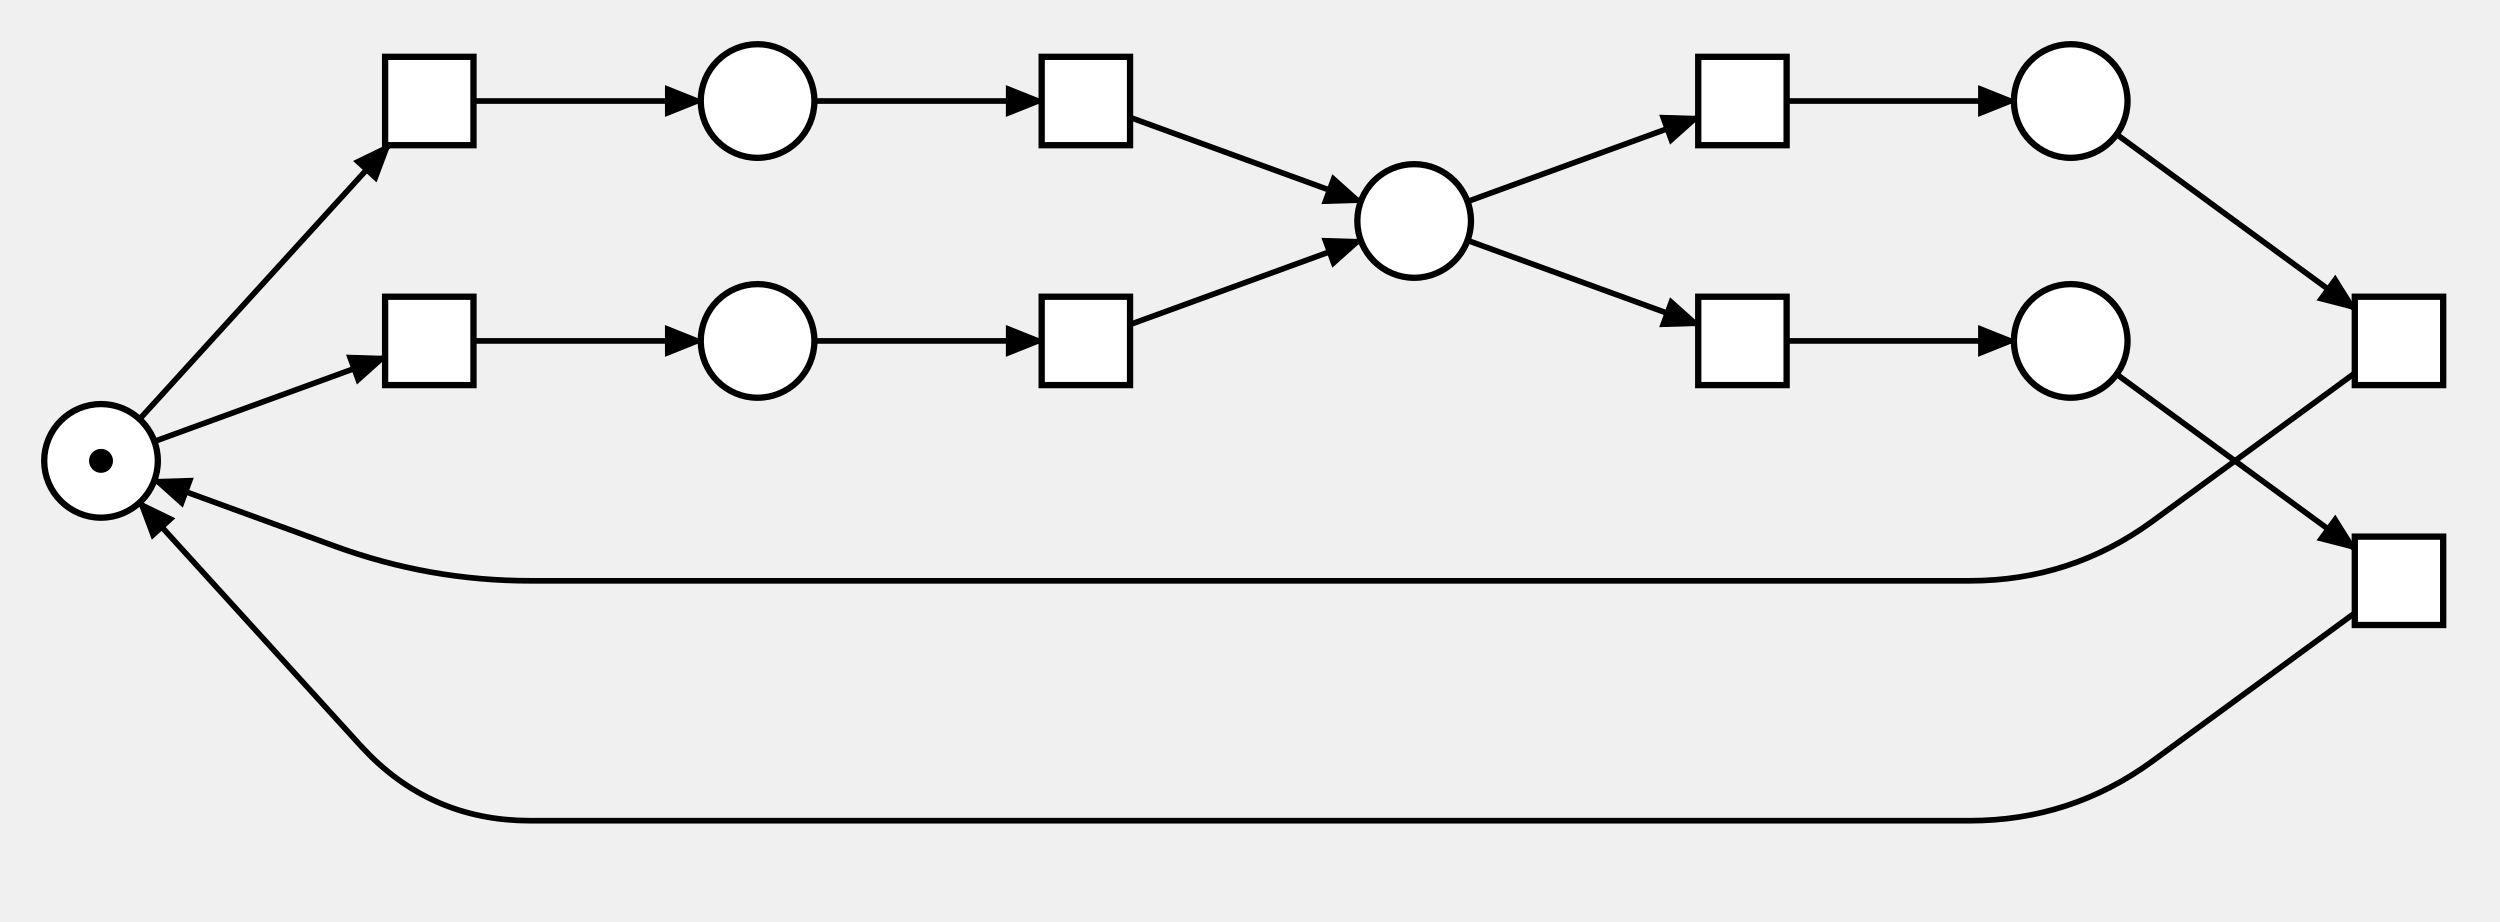
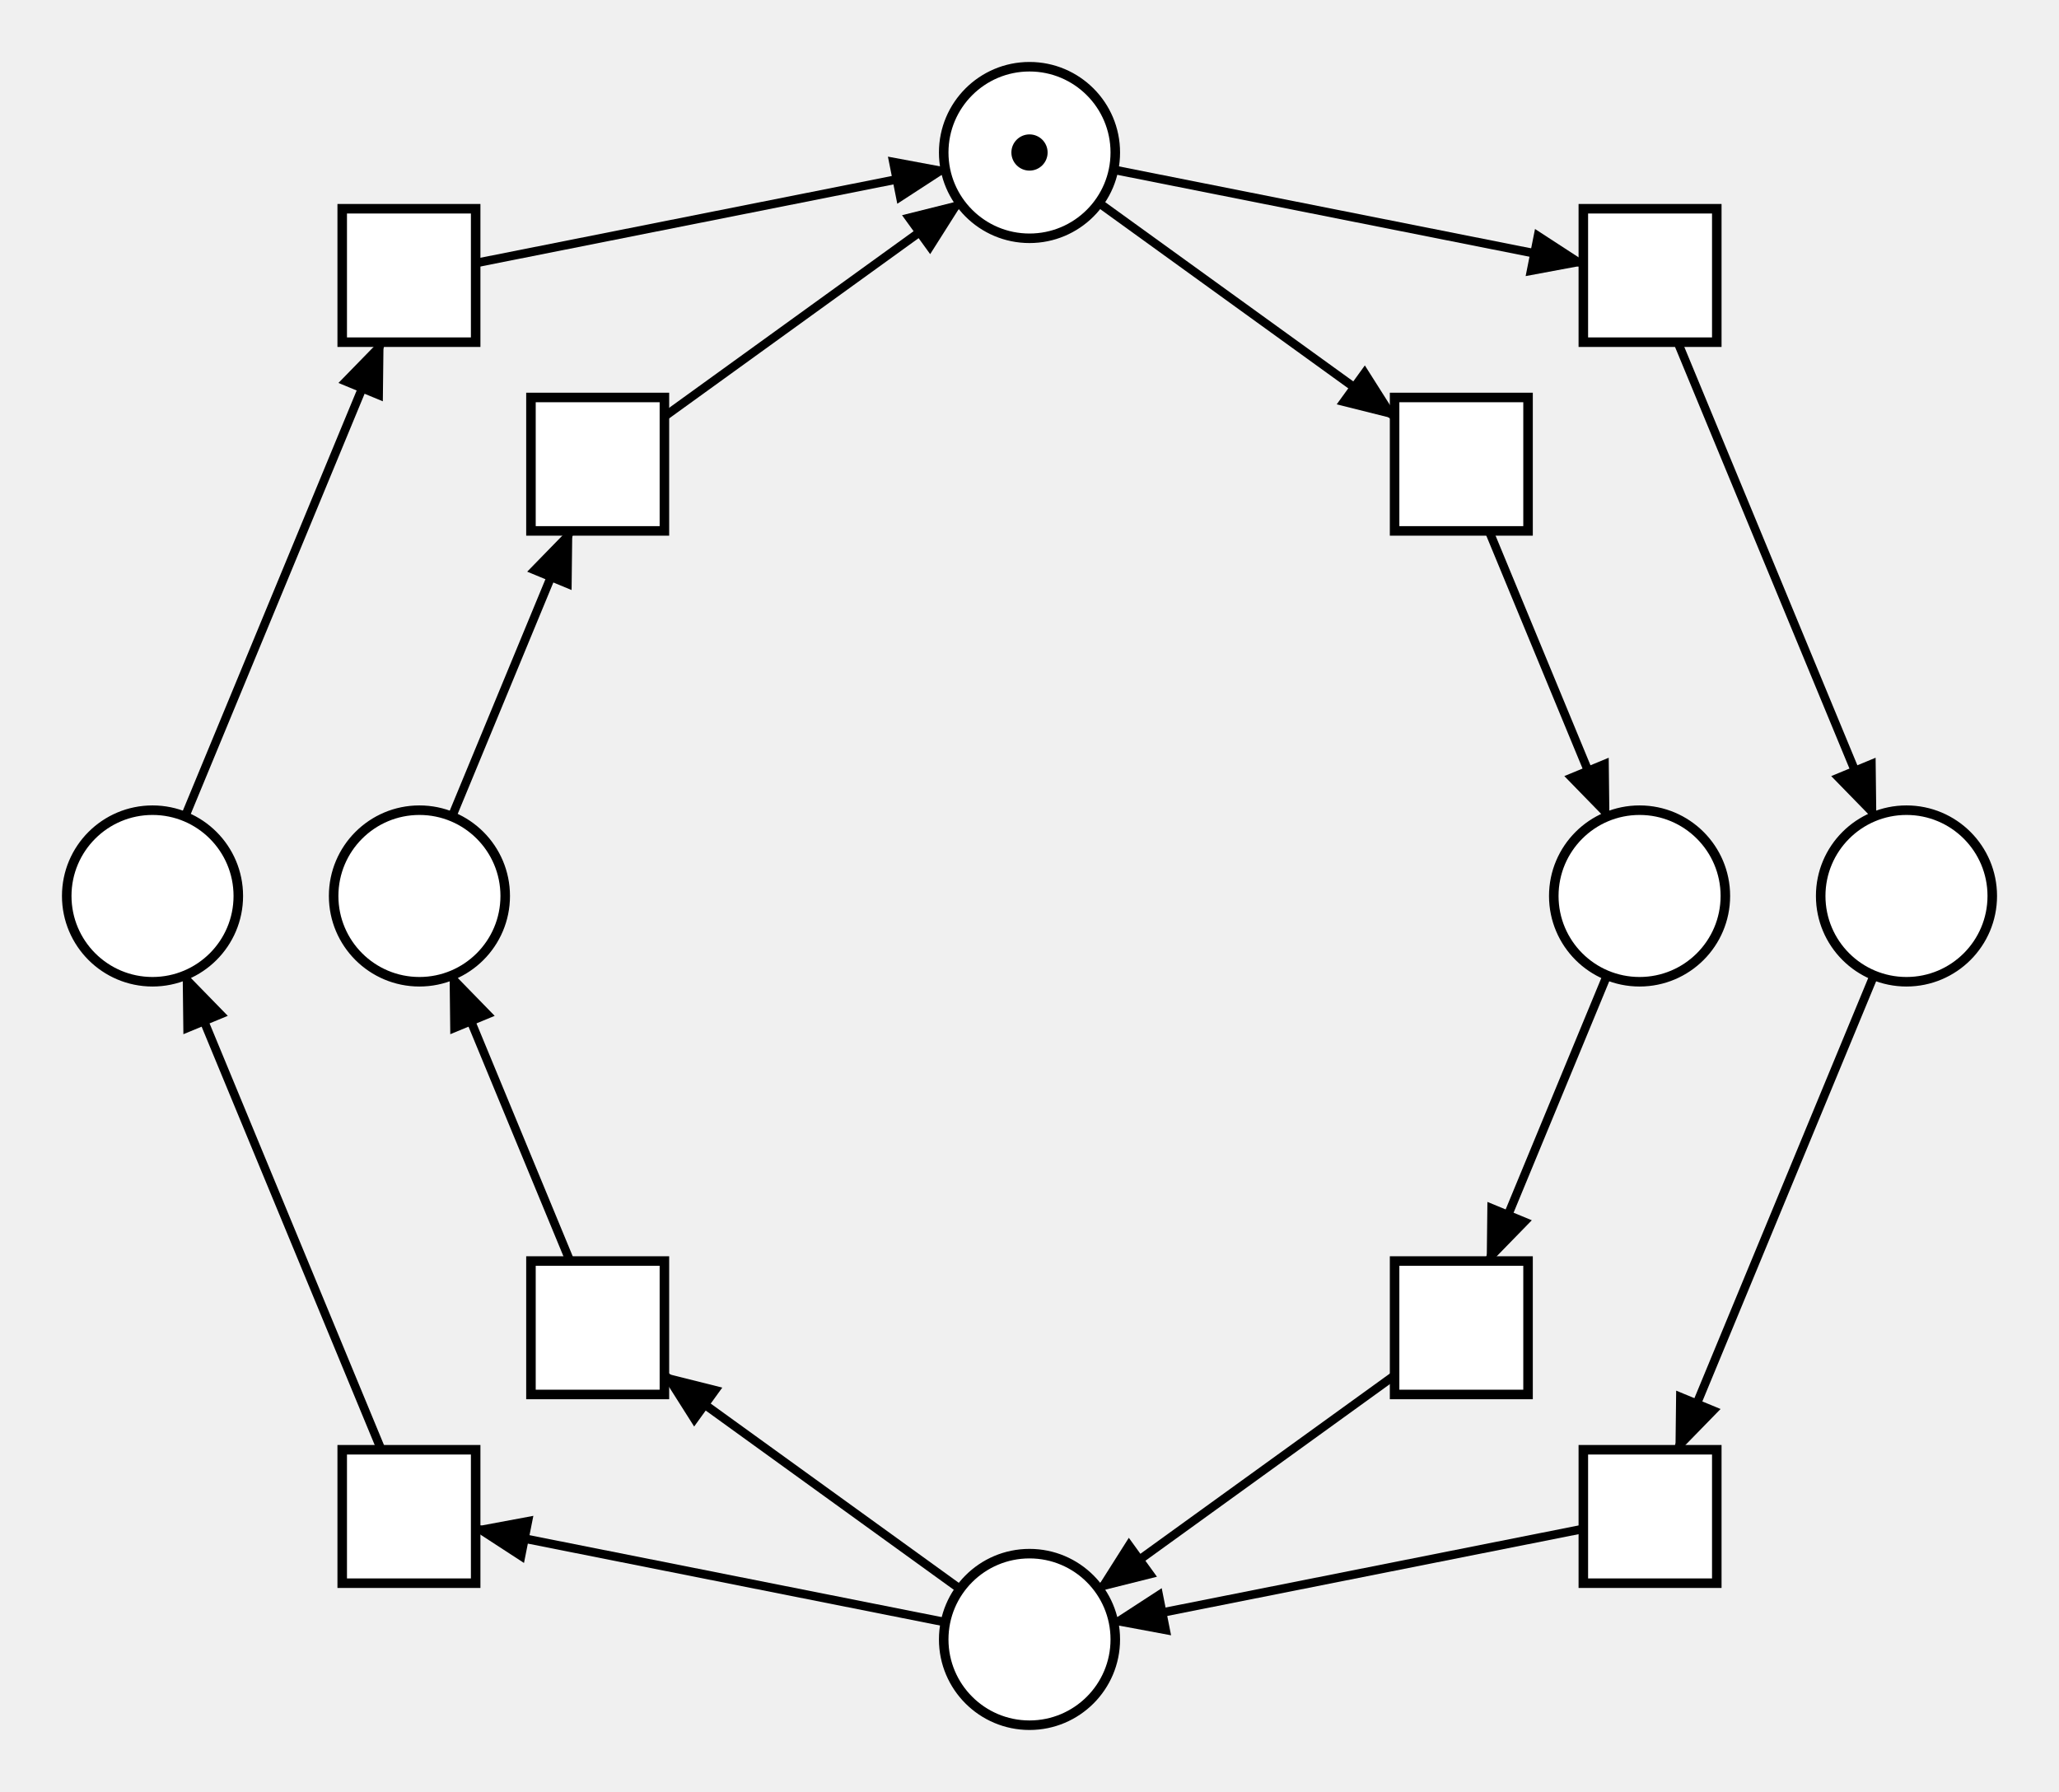
- <svg xmlns="http://www.w3.org/2000/svg" width="396.0" height="146.0" viewBox="0 0 396.0 146.0">
+ <svg xmlns="http://www.w3.org/2000/svg" width="216.0" height="188.0" viewBox="0 0 216.0 188.0">
  <defs>
    <marker id="n-arrow" viewBox="0 0 10 10" refX="9" refY="5" markerWidth="7" markerHeight="7" orient="auto-start-reverse">
      <path d="M0,1 L10,5 L0,9 z" fill="#000" />
    </marker>
  </defs>
  <g transform="translate(16.0,16.0)">
-     <path d="M6.1,50.4 L45.6,7.0" fill="none" stroke="#000" stroke-width="0.9" marker-end="url(#n-arrow)" />
-     <path d="M8.5,53.9 L45.0,40.6" fill="none" stroke="#000" stroke-width="0.9" marker-end="url(#n-arrow)" />
-     <path d="M216.5,15.9 L253.0,2.6" fill="none" stroke="#000" stroke-width="0.9" marker-end="url(#n-arrow)" />
-     <path d="M216.5,22.1 L253.0,35.4" fill="none" stroke="#000" stroke-width="0.9" marker-end="url(#n-arrow)" />
-     <path d="M113.0,0.0 L149.0,0.0" fill="none" stroke="#000" stroke-width="0.9" marker-end="url(#n-arrow)" />
-     <path d="M113.0,38.0 L149.0,38.0" fill="none" stroke="#000" stroke-width="0.9" marker-end="url(#n-arrow)" />
-     <path d="M319.3,5.3 L357.0,32.9" fill="none" stroke="#000" stroke-width="0.9" marker-end="url(#n-arrow)" />
-     <path d="M319.3,43.3 L357.0,70.9" fill="none" stroke="#000" stroke-width="0.9" marker-end="url(#n-arrow)" />
-     <path d="M59.0,0.0 L95.0,0.0" fill="none" stroke="#000" stroke-width="0.9" marker-end="url(#n-arrow)" />
-     <path d="M163.0,2.6 L199.5,15.9" fill="none" stroke="#000" stroke-width="0.9" marker-end="url(#n-arrow)" />
-     <path d="M59.0,38.0 L95.0,38.0" fill="none" stroke="#000" stroke-width="0.9" marker-end="url(#n-arrow)" />
-     <path d="M163.0,35.4 L199.5,22.1" fill="none" stroke="#000" stroke-width="0.9" marker-end="url(#n-arrow)" />
-     <path d="M267.0,0.0 L303.0,0.0" fill="none" stroke="#000" stroke-width="0.9" marker-end="url(#n-arrow)" />
-     <path d="M357.0,43.1 L324.9,66.6 Q312.0,76.0 296.0,76.0 L68.0,76.0 Q52.0,76.0 37.0,70.5 L8.5,60.1" fill="none" stroke="#000" stroke-width="0.9" marker-end="url(#n-arrow)" />
-     <path d="M267.0,38.0 L303.0,38.0" fill="none" stroke="#000" stroke-width="0.9" marker-end="url(#n-arrow)" />
-     <path d="M357.0,81.1 L324.9,104.6 Q312.0,114.0 296.0,114.0 L68.0,114.0 Q52.0,114.0 41.2,102.2 L6.1,63.6" fill="none" stroke="#000" stroke-width="0.9" marker-end="url(#n-arrow)" />
-     <circle cx="0.0" cy="57.0" r="9.0" fill="#fff" stroke="#000" stroke-width="1" />
-     <circle cx="0.0" cy="57.0" r="1.9" fill="#000" />
-     <rect x="45.0" y="-7.0" width="14.0" height="14.0" fill="#fff" stroke="#000" stroke-width="1" />
-     <rect x="45.0" y="31.0" width="14.0" height="14.0" fill="#fff" stroke="#000" stroke-width="1" />
-     <circle cx="104.0" cy="0.0" r="9.0" fill="#fff" stroke="#000" stroke-width="1" />
-     <circle cx="104.0" cy="38.0" r="9.0" fill="#fff" stroke="#000" stroke-width="1" />
-     <rect x="149.0" y="-7.0" width="14.0" height="14.0" fill="#fff" stroke="#000" stroke-width="1" />
-     <rect x="149.0" y="31.0" width="14.0" height="14.0" fill="#fff" stroke="#000" stroke-width="1" />
-     <circle cx="208.0" cy="19.0" r="9.0" fill="#fff" stroke="#000" stroke-width="1" />
-     <rect x="253.0" y="-7.0" width="14.0" height="14.0" fill="#fff" stroke="#000" stroke-width="1" />
-     <rect x="253.0" y="31.0" width="14.0" height="14.0" fill="#fff" stroke="#000" stroke-width="1" />
-     <circle cx="312.0" cy="0.0" r="9.0" fill="#fff" stroke="#000" stroke-width="1" />
-     <circle cx="312.0" cy="38.0" r="9.0" fill="#fff" stroke="#000" stroke-width="1" />
-     <rect x="357.0" y="31.0" width="14.0" height="14.0" fill="#fff" stroke="#000" stroke-width="1" />
-     <rect x="357.0" y="69.0" width="14.0" height="14.0" fill="#fff" stroke="#000" stroke-width="1" />
+     <path d="M99.3,5.3 L130.3,27.7" fill="none" stroke="#000" stroke-width="0.9" marker-end="url(#n-arrow)" />
+     <path d="M100.8,1.8 L150.1,11.6" fill="none" stroke="#000" stroke-width="0.9" marker-end="url(#n-arrow)" />
+     <path d="M84.7,150.7 L53.7,128.3" fill="none" stroke="#000" stroke-width="0.9" marker-end="url(#n-arrow)" />
+     <path d="M83.2,154.2 L33.9,144.4" fill="none" stroke="#000" stroke-width="0.9" marker-end="url(#n-arrow)" />
+     <path d="M152.6,86.3 L140.2,116.3" fill="none" stroke="#000" stroke-width="0.9" marker-end="url(#n-arrow)" />
+     <path d="M180.6,86.3 L160.0,136.1" fill="none" stroke="#000" stroke-width="0.9" marker-end="url(#n-arrow)" />
+     <path d="M31.4,69.7 L43.8,39.7" fill="none" stroke="#000" stroke-width="0.9" marker-end="url(#n-arrow)" />
+     <path d="M3.4,69.7 L24.0,19.9" fill="none" stroke="#000" stroke-width="0.9" marker-end="url(#n-arrow)" />
+     <path d="M140.2,39.7 L152.6,69.7" fill="none" stroke="#000" stroke-width="0.9" marker-end="url(#n-arrow)" />
+     <path d="M130.3,128.3 L99.3,150.7" fill="none" stroke="#000" stroke-width="0.9" marker-end="url(#n-arrow)" />
+     <path d="M160.0,19.9 L180.6,69.7" fill="none" stroke="#000" stroke-width="0.9" marker-end="url(#n-arrow)" />
+     <path d="M150.1,144.4 L100.8,154.2" fill="none" stroke="#000" stroke-width="0.9" marker-end="url(#n-arrow)" />
+     <path d="M43.8,116.3 L31.4,86.3" fill="none" stroke="#000" stroke-width="0.9" marker-end="url(#n-arrow)" />
+     <path d="M53.7,27.7 L84.7,5.3" fill="none" stroke="#000" stroke-width="0.9" marker-end="url(#n-arrow)" />
+     <path d="M24.0,136.1 L3.4,86.3" fill="none" stroke="#000" stroke-width="0.9" marker-end="url(#n-arrow)" />
+     <path d="M33.9,11.6 L83.2,1.8" fill="none" stroke="#000" stroke-width="0.9" marker-end="url(#n-arrow)" />
+     <circle cx="92.0" cy="0.0" r="9.0" fill="#fff" stroke="#000" stroke-width="1" />
+     <circle cx="92.0" cy="0.0" r="1.9" fill="#000" />
+     <circle cx="92.0" cy="156.0" r="9.0" fill="#fff" stroke="#000" stroke-width="1" />
+     <circle cx="156.0" cy="78.0" r="9.0" fill="#fff" stroke="#000" stroke-width="1" />
+     <circle cx="184.0" cy="78.0" r="9.0" fill="#fff" stroke="#000" stroke-width="1" />
+     <circle cx="28.0" cy="78.0" r="9.0" fill="#fff" stroke="#000" stroke-width="1" />
+     <circle cx="0.0" cy="78.0" r="9.0" fill="#fff" stroke="#000" stroke-width="1" />
+     <rect x="130.3" y="25.7" width="14.0" height="14.0" fill="#fff" stroke="#000" stroke-width="1" />
+     <rect x="130.3" y="116.3" width="14.0" height="14.0" fill="#fff" stroke="#000" stroke-width="1" />
+     <rect x="150.1" y="5.9" width="14.0" height="14.0" fill="#fff" stroke="#000" stroke-width="1" />
+     <rect x="150.1" y="136.1" width="14.0" height="14.0" fill="#fff" stroke="#000" stroke-width="1" />
+     <rect x="39.7" y="116.3" width="14.0" height="14.0" fill="#fff" stroke="#000" stroke-width="1" />
+     <rect x="39.7" y="25.7" width="14.0" height="14.0" fill="#fff" stroke="#000" stroke-width="1" />
+     <rect x="19.9" y="136.1" width="14.0" height="14.0" fill="#fff" stroke="#000" stroke-width="1" />
+     <rect x="19.9" y="5.9" width="14.0" height="14.0" fill="#fff" stroke="#000" stroke-width="1" />
  </g>
</svg>
